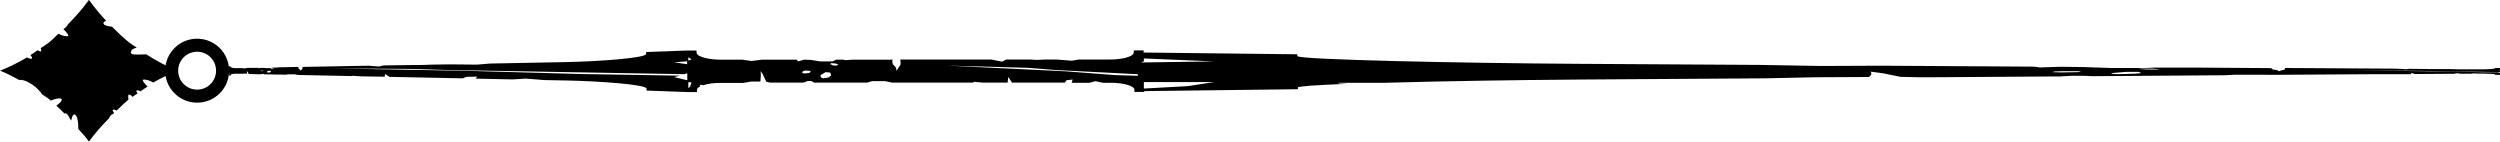
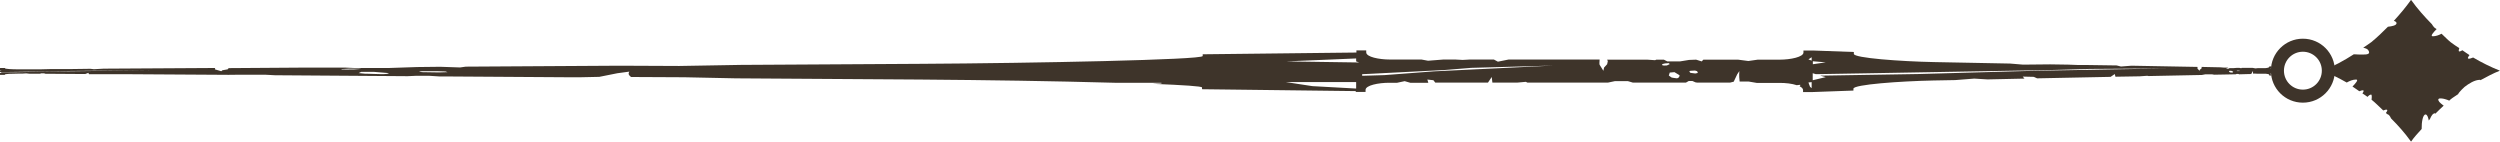
<svg xmlns="http://www.w3.org/2000/svg" id="Layer_2" data-name="Layer 2" viewBox="0 0 186.06 10.53">
-   <g id="Layer_1-2" data-name="Layer 1">
-     <g>
-       <path d="m160.64,5.17c-.18,0-.48.01-.91,0l-.56-.04.19-.02h.74s.54.03.54.03v.03Zm-1.79.32h-.19c-.13.01-.79.03-.99.03-.34,0-.54-.03-.54-.08l1.08-.09h.97s.19.09.19.09l-.51.05Zm-4.2-.12l-1.25.02-.65-.02.16-.05.56-.02h1.17c.3.02.3.03,0,.07m-69.74-.72h0s.23-.08.23-.08v-.22l5.22.22-5.45.08Zm3.49,1.76l-3.26.18v-.48h5.22s-1.96.3-1.96.3Zm-5.37-.82l-3.68-.28-8.89-.43,6.12.17,1.97.16,5.67.29.47.02v.12l-1.67-.05Zm-20.67-.74c-.07.03-.19.04-.35.02l-.21-.1.07-.07.28.02.21.05v.08Zm-.68.91l-.07.02s-.28.05-.35.05c-.12-.03-.19-.1-.19-.23l.38-.23.35.03.07.22-.19.14Zm-1.41-.34l-.37.05-.19-.04.05-.13.16-.05.35.02c.09.02.09.06,0,.14m-9.03-.9v-.25l.24.16-.24.09Zm.12,1.95l-.12.1v-.45l.24.03-.12.32Zm-.21-1.68l-.96-.14.96-.08v.22Zm0,1.19l-.96-.23.42-.11-7.3-.12-8.61-.24-9.99-.18,5.83.04,2.82.08,14.06.25,3.51.06.23-.07v.52Zm-30.78-.85s-.07.01-.14,0l-.08-.03.03-.02h.11s.08.02.08.02v.02Zm-.27.27h-.03s-.11.02-.13.01c-.04,0-.07-.03-.07-.07l.14-.06h.14s.03.07.03.07l-.07.04Zm-.52-.1h-.13s-.07,0-.07,0l.02-.03h.06s.12,0,.12,0c.03,0,.03.02,0,.04m166.48-.24h-.36s0,.02,0,.02c0,.05-.5.08-.94.08h-1.39s-.32,0-.32,0l-.77-.02h-.62s-.42,0-.42,0h-.42s-1.47-.02-1.47-.02l-.27.03-.73-.04-8.3-.05c.04.06.04.1,0,.11l-.45.13-.08-.07-.39-.07-.08-.06.08-.03-5.77-.04h-1.35s-.22,0-.22,0h-1.4s-.67.03-.67.03h-2.61s-2.09-.07-2.09-.07l-1.71-.02-1.48.05-.43-.06-11.45-.07-4.43.02-4.58-.08-13.42-.08c-8.42-.05-20.96-.3-20.96-.58v-.13l-11.44-.13v-.16h-.73v.15c0,.34-.96.53-1.76.53h-2.35l-.49.09-1.15-.09h-.87l-.56.03-.54-.03h-1.78l-.3.16-.8-.16h-6.77c.02.22.02.35,0,.39l-.28.45-.05-.24-.23-.25-.05-.23.05-.11h-2.98l-.59.04-.09-.04h-.56l-.26.13h-.94l-.68-.11-.52-.02-.42.13-.12-.13h-2.58l-.77.1-.7-.1h-1.64c-.8,0-1.76-.2-1.76-.53v-.15h-.73s-3.02.11-3.02.11v.14c0,.31-3.49.56-5.96.61l-5.67.11-.96.08-2.02-.02-1.34.02-.8.03h-.72s-2.09.03-2.09.03l-.32.08-.79-.06-4.91.09c.01.08.01.12,0,.13l-.15.16-.02-.08-.12-.09-.02-.08.02-.04-1.41.03-.25.02h-.04s-.23,0-.23,0l-.1.04h-.36s-.25-.02-.25-.02h-.18s-.14.03-.14.03l-.04-.03h-.8s-.22.04-.22.04l-.19-.02h-.42c-.19.01-.42-.03-.42-.1v-.03h-.16v.11l.07.05-.07.03v.34h.07s-.02.08-.02.08l-.05.04v.03h.16s0-.03,0-.03c0-.02.02-.05.06-.06h-.01v-.02h.06c.09-.02.19-.03.31-.02h.44s.16-.01.16-.01h.19s.01-.1,0-.19l.05.06.07.14.08.02h.06s.72.02.72.02h.05s.08-.03.08-.03h.1s.08.03.08.03l1.6.03.17-.03h.48s.27.05.27.05l3.96.08.1-.02.57.04,1.8.03.05-.2.31.21,5.47.11.25-.11.82-.02-.13.15,2.75.06.99-.06,1.41.11,1.62.03c2.47.05,5.96.3,5.96.61v.14l3.02.11h0s.73,0,.73,0v-.15c0-.1.09-.2.26-.28l-.05-.05v-.06l.26.03c.37-.12.8-.17,1.29-.17h1.69l.59-.1h.68c.02-.18.05-.43.02-.78l.16.24.26.55.28.07h.19s2.23,0,2.23,0l.14-.02.23-.1h.28s.21.12.21.12h3.94l.37-.11h.98l.52.11h5.98l.12-.06.66.06h1.83l.05-.42.28.42h3.92l.14-.18.45-.05-.07.24h1.34l.42-.12.56.12h.59c.8,0,1.76.19,1.76.53v.15h.73v-.06l11.44-.14v-.13c0-.09,1.37-.18,3.67-.27l-.65-.03v-.05h3.48c4.67-.13,9.44-.2,14.46-.24l13.74-.09,3.82-.08,3.97-.02c.13-.09.26-.22.13-.4l.89.12,1.35.27,1.41.03h.91s9.08-.06,9.08-.06h.49s.79-.05.79-.05h.92s.67.03.67.03l9.87-.07.74-.04h1.82s.89.01.89.01l7.92-.05h.12s.66,0,.66,0h1.69s.04-.1.04-.1l.24.09,2.96-.02.09-.03h.29s-.05.03-.05.03h.84s.25-.03.25-.03l.33.02h.33c.43,0,.94.02.94.07v.02h.36v-.13l-.12-.04.05-.02h-1.02s-2.22-.05-2.22-.05l-7.95-.1,5.95.05,1.46.03,3.4.05h.42s.03-.01.03-.01v-.09l-.12-.03h.12v-.14Z" />
-       <path d="m11.41,6.14c.58-.33,1.17-.62,1.8-.88-.83-.33-1.6-.75-2.33-1.22-.27.02-.53.02-.67.02-.34,0-.59-.03-.41-.32.06-.1.21-.15.38-.19-.2-.14-.42-.27-.61-.42-.43-.35-.83-.74-1.23-1.14-.3-.03-.65-.1-.64-.27,0-.08.09-.13.2-.17-.45-.49-.88-1-1.28-1.56-.48.67-1,1.25-1.55,1.81-.1.17-.2.29-.32.34-.01.01-.02.02-.03.03.2.2.51.53.28.53-.22,0-.44-.08-.65-.19-.23.21-.45.45-.69.64-.2.16-.42.29-.63.43.05.15.06.25,0,.25-.07,0-.15-.04-.23-.09-.18.12-.35.25-.53.36.11.14.18.27.04.27-.1,0-.21-.06-.31-.09-.63.37-1.29.7-1.99.98.51.2.98.46,1.45.71.01,0,0-.03.02-.03.41,0,.85.29,1.16.53.02.02.39.35.48.54.18.13.38.24.55.38.04.03.07.07.11.1.09-.04.18-.08.27-.1.09-.03.18-.05.27-.06h.08c.07-.02.14,0,.19.05,0,.03,0,.05,0,.08-.04.09-.1.17-.18.23-.05.04-.11.09-.16.13-.02.01-.04.02-.06.04.22.19.41.4.62.6.01-.01.02-.03.03-.03.15,0,.27.18.37.42.03.03.06.08.09.12.05-.26.12-.45.24-.45.2,0,.3.55.29,1.08.27.3.55.59.79.94.46-.64.96-1.2,1.49-1.73.08-.19.19-.31.3-.32.03-.03.05-.06.08-.09-.1-.13-.16-.24-.02-.24.07,0,.15.05.22.06.29-.27.57-.56.87-.8-.03-.22-.02-.38.03-.38.1,0,.18.07.27.17.13-.09.25-.18.38-.26-.09-.12-.14-.23-.02-.23.08,0,.16.05.25.07.17-.11.33-.24.51-.35-.2-.2-.49-.52-.27-.52.24,0,.48.1.71.23" />
-       <path d="m14.67,6.67c-.78,0-1.41-.63-1.41-1.41s.63-1.41,1.41-1.41,1.41.63,1.41,1.41-.63,1.41-1.41,1.41m0-3.79c-1.32,0-2.38,1.07-2.38,2.38s1.06,2.38,2.38,2.38,2.38-1.06,2.38-2.38-1.07-2.38-2.38-2.38" />
+   <g transform="translate(186.06 0) scale(-1 1)">
+     <g id="Layer_1-2" data-name="Layer 1" fill="#3E342A">
+       <g>
+         <path d="m160.64,5.17c-.18,0-.48.01-.91,0l-.56-.04.19-.02h.74s.54.03.54.03v.03Zm-1.79.32h-.19c-.13.01-.79.03-.99.03-.34,0-.54-.03-.54-.08l1.08-.09h.97s.19.09.19.09l-.51.05Zm-4.2-.12l-1.25.02-.65-.02.16-.05.56-.02h1.17c.3.02.3.03,0,.07m-69.74-.72h0s.23-.08.23-.08v-.22l5.22.22-5.45.08Zm3.49,1.76l-3.26.18v-.48h5.22s-1.96.3-1.96.3Zm-5.37-.82l-3.68-.28-8.89-.43,6.12.17,1.97.16,5.67.29.47.02v.12l-1.67-.05Zm-20.67-.74c-.07.03-.19.04-.35.02l-.21-.1.07-.07.28.02.21.05v.08Zm-.68.91l-.07.02s-.28.05-.35.05c-.12-.03-.19-.1-.19-.23l.38-.23.35.03.07.22-.19.14Zm-1.41-.34l-.37.05-.19-.04.05-.13.16-.05.35.02c.09.02.09.06,0,.14m-9.03-.9v-.25l.24.16-.24.09Zm.12,1.95l-.12.1v-.45l.24.03-.12.32Zm-.21-1.68l-.96-.14.96-.08v.22Zm0,1.19l-.96-.23.42-.11-7.3-.12-8.61-.24-9.99-.18,5.83.04,2.82.08,14.06.25,3.51.06.23-.07v.52Zm-30.78-.85s-.07.01-.14,0l-.08-.03.03-.02h.11s.08.02.08.02v.02Zm-.27.27h-.03s-.11.02-.13.01c-.04,0-.07-.03-.07-.07l.14-.06h.14s.03.07.03.07l-.07.04Zm-.52-.1h-.13s-.07,0-.07,0l.02-.03h.06s.12,0,.12,0c.03,0,.03.02,0,.04m166.48-.24h-.36s0,.02,0,.02c0,.05-.5.08-.94.08h-1.39s-.32,0-.32,0l-.77-.02h-.62s-.42,0-.42,0h-.42s-1.47-.02-1.47-.02l-.27.03-.73-.04-8.3-.05c.04.06.04.1,0,.11l-.45.13-.08-.07-.39-.07-.08-.06.08-.03-5.77-.04h-1.35s-.22,0-.22,0h-1.4s-.67.03-.67.03h-2.61s-2.09-.07-2.09-.07l-1.71-.02-1.48.05-.43-.06-11.45-.07-4.43.02-4.58-.08-13.42-.08c-8.42-.05-20.96-.3-20.96-.58v-.13l-11.44-.13v-.16h-.73v.15c0,.34-.96.53-1.76.53h-2.35l-.49.09-1.15-.09h-.87l-.56.03-.54-.03h-1.78l-.3.16-.8-.16h-6.77c.02.22.02.35,0,.39l-.28.45-.05-.24-.23-.25-.05-.23.05-.11h-2.98l-.59.04-.09-.04h-.56l-.26.13h-.94l-.68-.11-.52-.02-.42.13-.12-.13h-2.58l-.77.1-.7-.1h-1.64c-.8,0-1.76-.2-1.76-.53v-.15h-.73s-3.02.11-3.02.11v.14c0,.31-3.49.56-5.96.61l-5.67.11-.96.08-2.02-.02-1.34.02-.8.03h-.72s-2.09.03-2.09.03l-.32.08-.79-.06-4.91.09c.01.08.01.12,0,.13l-.15.16-.02-.08-.12-.09-.02-.08.02-.04-1.41.03-.25.02h-.04s-.23,0-.23,0l-.1.04h-.36s-.25-.02-.25-.02h-.18s-.14.03-.14.03l-.04-.03h-.8s-.22.04-.22.04l-.19-.02h-.42c-.19.01-.42-.03-.42-.1v-.03h-.16v.11l.07.05-.07.03v.34h.07s-.02.08-.02.08l-.05.04v.03h.16s0-.03,0-.03c0-.02.02-.05.06-.06h-.01v-.02h.06c.09-.02.19-.03.31-.02h.44s.16-.01.16-.01h.19s.01-.1,0-.19l.05.06.07.14.08.02h.06s.72.02.72.02h.05s.08-.03.08-.03h.1s.08.03.08.03l1.6.03.17-.03h.48s.27.05.27.05l3.96.08.1-.02.57.04,1.8.03.05-.2.31.21,5.47.11.25-.11.82-.02-.13.15,2.75.06.99-.06,1.41.11,1.62.03c2.47.05,5.96.3,5.96.61v.14l3.02.11h0s.73,0,.73,0v-.15c0-.1.09-.2.26-.28l-.05-.05v-.06l.26.03c.37-.12.8-.17,1.29-.17h1.69l.59-.1h.68c.02-.18.05-.43.02-.78l.16.24.26.55.28.07h.19s2.23,0,2.23,0l.14-.02.23-.1h.28s.21.12.21.12h3.94l.37-.11h.98l.52.11h5.98l.12-.06.66.06h1.83l.05-.42.28.42h3.92l.14-.18.45-.05-.07.24h1.34l.42-.12.56.12h.59c.8,0,1.76.19,1.76.53v.15h.73v-.06l11.44-.14v-.13c0-.09,1.37-.18,3.67-.27l-.65-.03v-.05h3.48c4.67-.13,9.44-.2,14.46-.24l13.74-.09,3.82-.08,3.97-.02c.13-.09.26-.22.13-.4l.89.12,1.35.27,1.41.03h.91s9.08-.06,9.08-.06h.49s.79-.05.79-.05h.92s.67.03.67.03l9.87-.07.74-.04h1.82s.89.01.89.01l7.92-.05h.12s.66,0,.66,0h1.69s.04-.1.04-.1l.24.09,2.96-.02.09-.03h.29s-.05.03-.05.03h.84s.25-.03.25-.03l.33.02h.33c.43,0,.94.02.94.07v.02h.36v-.13l-.12-.04.05-.02h-1.02s-2.22-.05-2.22-.05l-7.95-.1,5.95.05,1.46.03,3.4.05h.42s.03-.01.03-.01v-.09l-.12-.03h.12v-.14Z" />
+         <path d="m11.41,6.14c.58-.33,1.17-.62,1.8-.88-.83-.33-1.6-.75-2.33-1.22-.27.02-.53.02-.67.02-.34,0-.59-.03-.41-.32.06-.1.21-.15.38-.19-.2-.14-.42-.27-.61-.42-.43-.35-.83-.74-1.23-1.14-.3-.03-.65-.1-.64-.27,0-.08.09-.13.2-.17-.45-.49-.88-1-1.28-1.56-.48.67-1,1.25-1.55,1.81-.1.17-.2.29-.32.34-.01.01-.02.02-.03.03.2.2.51.53.28.53-.22,0-.44-.08-.65-.19-.23.21-.45.45-.69.64-.2.16-.42.29-.63.43.05.15.06.25,0,.25-.07,0-.15-.04-.23-.09-.18.12-.35.25-.53.36.11.14.18.27.04.27-.1,0-.21-.06-.31-.09-.63.37-1.29.7-1.99.98.51.2.98.46,1.45.71.01,0,0-.03.02-.03.41,0,.85.29,1.16.53.02.02.39.35.48.54.18.13.38.24.55.38.04.03.07.07.11.1.09-.04.18-.08.27-.1.09-.03.18-.05.27-.06h.08c.07-.02.14,0,.19.05,0,.03,0,.05,0,.08-.04.09-.1.17-.18.23-.05.04-.11.09-.16.13-.02.01-.04.02-.06.04.22.19.41.4.62.6.01-.01.02-.03.03-.03.15,0,.27.18.37.42.03.03.06.08.09.12.05-.26.12-.45.24-.45.2,0,.3.55.29,1.08.27.3.55.59.79.94.46-.64.96-1.2,1.49-1.73.08-.19.19-.31.3-.32.03-.03.05-.06.08-.09-.1-.13-.16-.24-.02-.24.07,0,.15.05.22.06.29-.27.57-.56.87-.8-.03-.22-.02-.38.03-.38.1,0,.18.07.27.17.13-.09.25-.18.38-.26-.09-.12-.14-.23-.02-.23.08,0,.16.05.25.07.17-.11.33-.24.51-.35-.2-.2-.49-.52-.27-.52.24,0,.48.1.71.23" />
+         <path d="m14.67,6.67c-.78,0-1.41-.63-1.41-1.41s.63-1.41,1.41-1.41,1.41.63,1.41,1.41-.63,1.41-1.41,1.41m0-3.79c-1.32,0-2.38,1.07-2.38,2.38s1.06,2.38,2.38,2.38,2.38-1.06,2.38-2.38-1.07-2.38-2.38-2.38" />
+       </g>
    </g>
  </g>
</svg>
